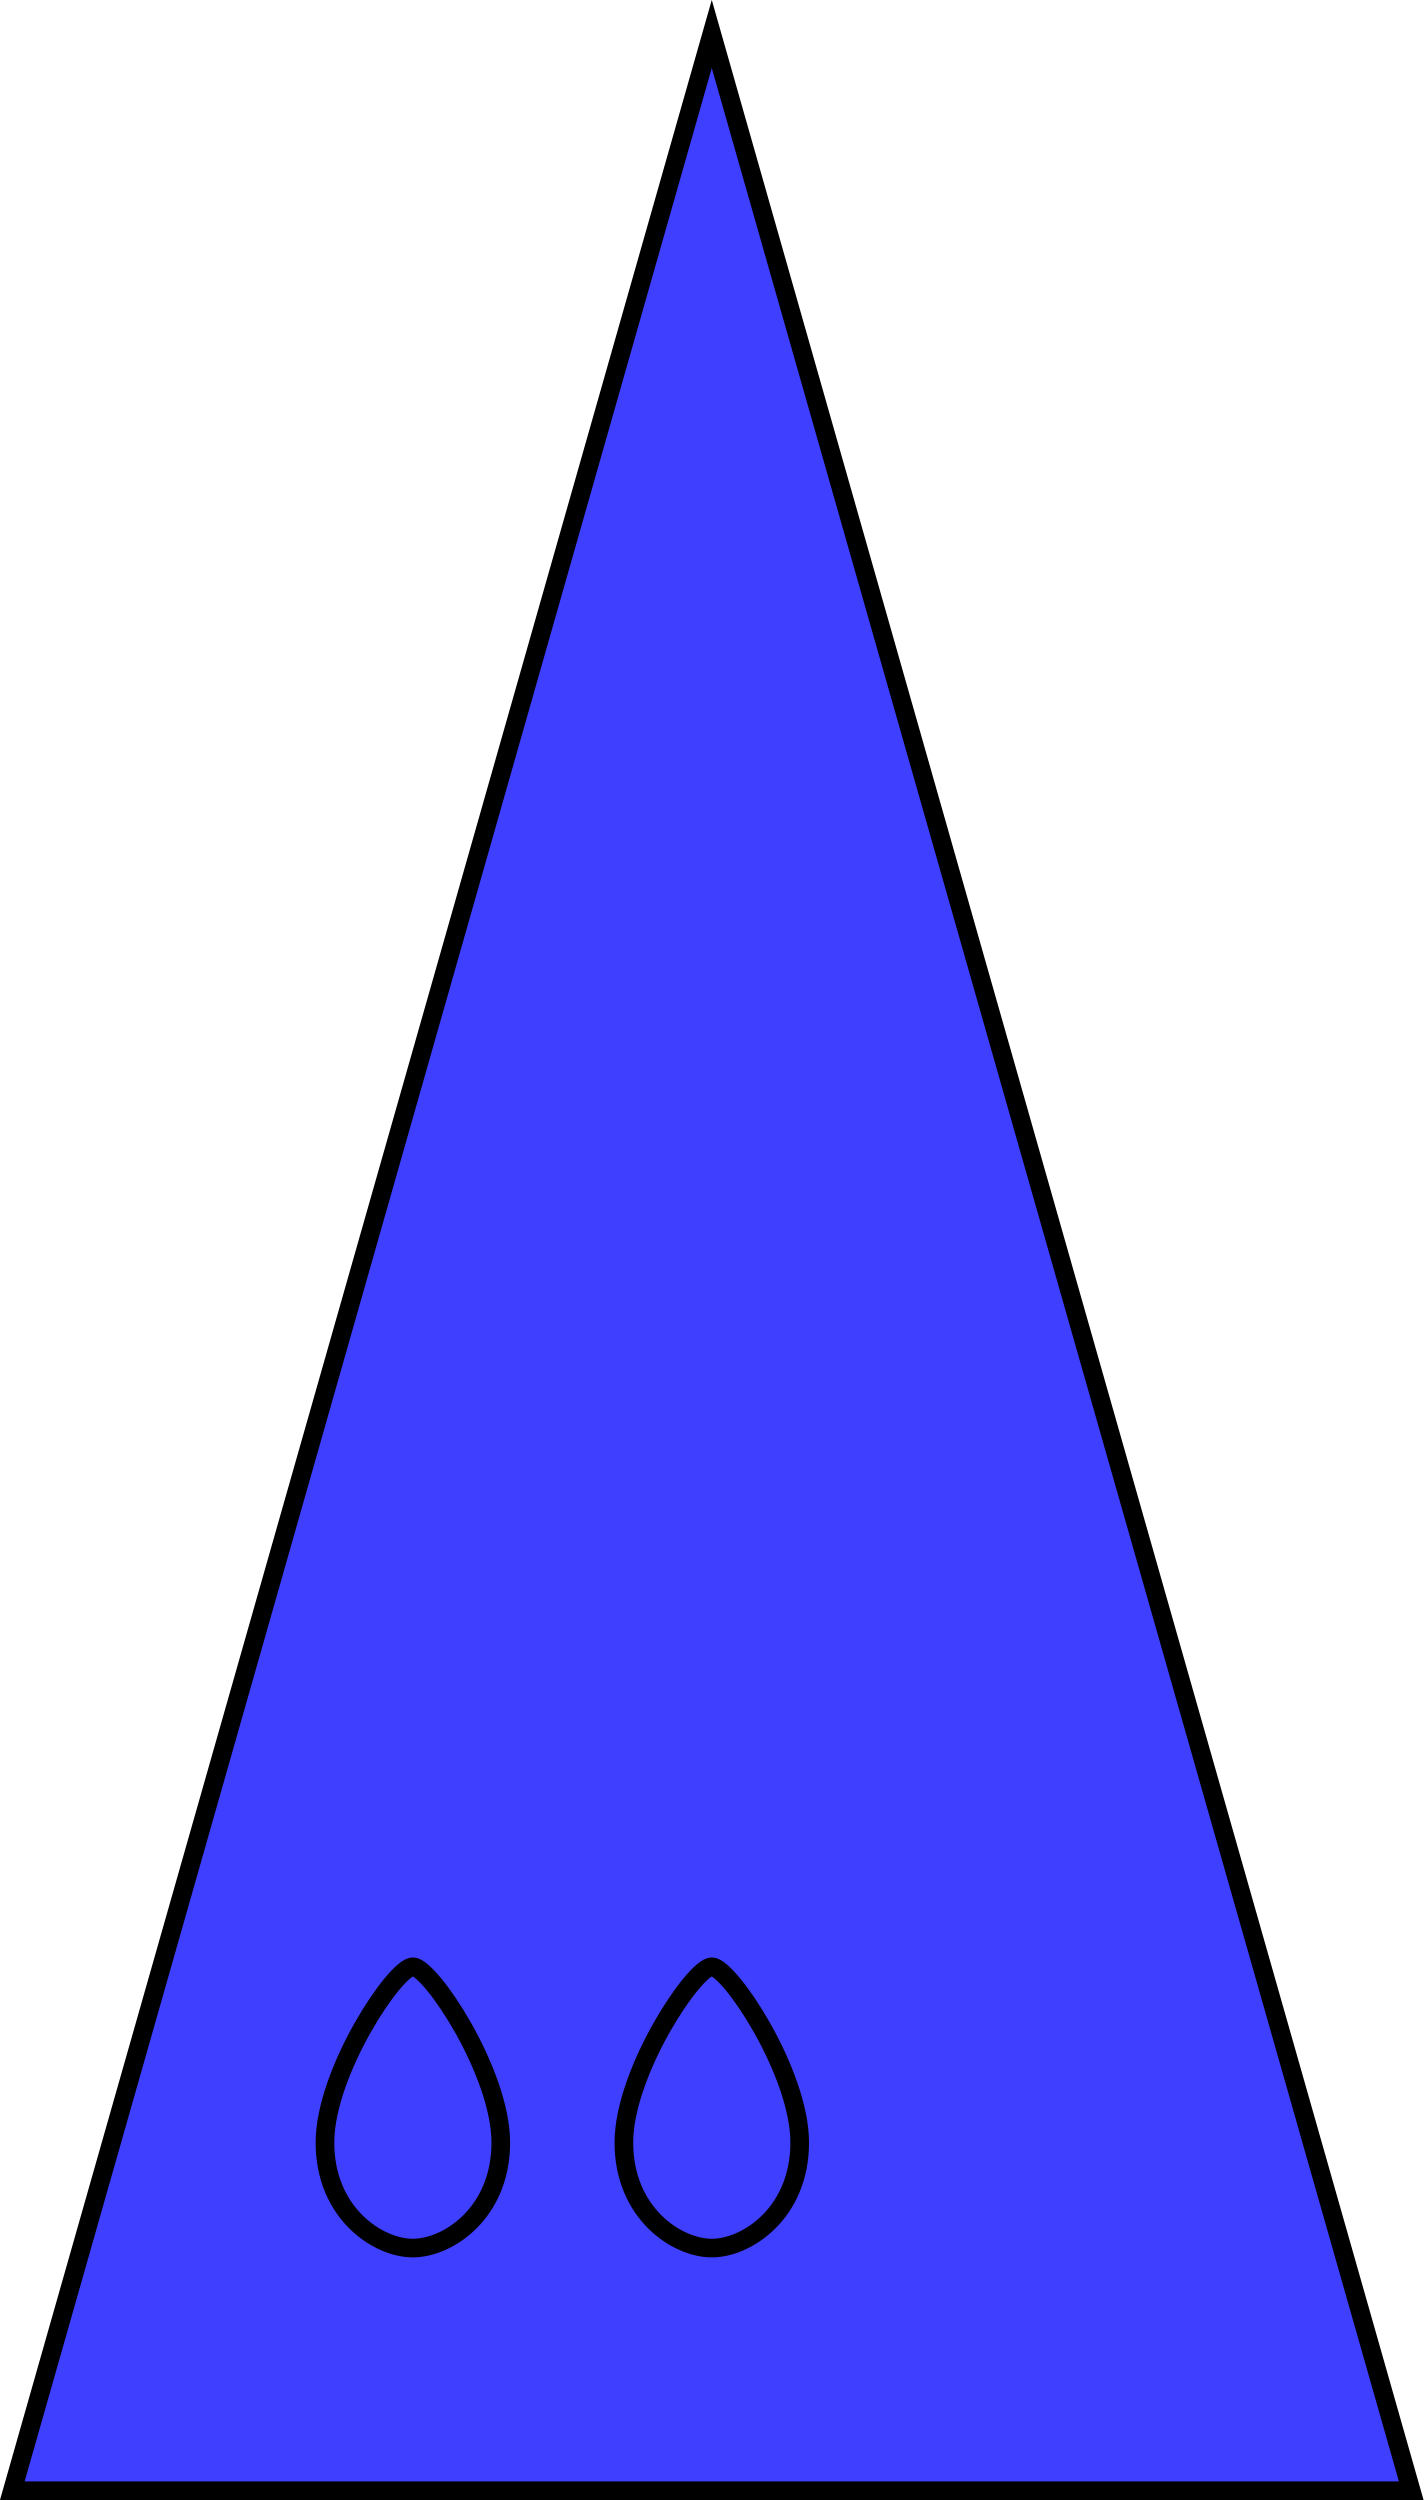
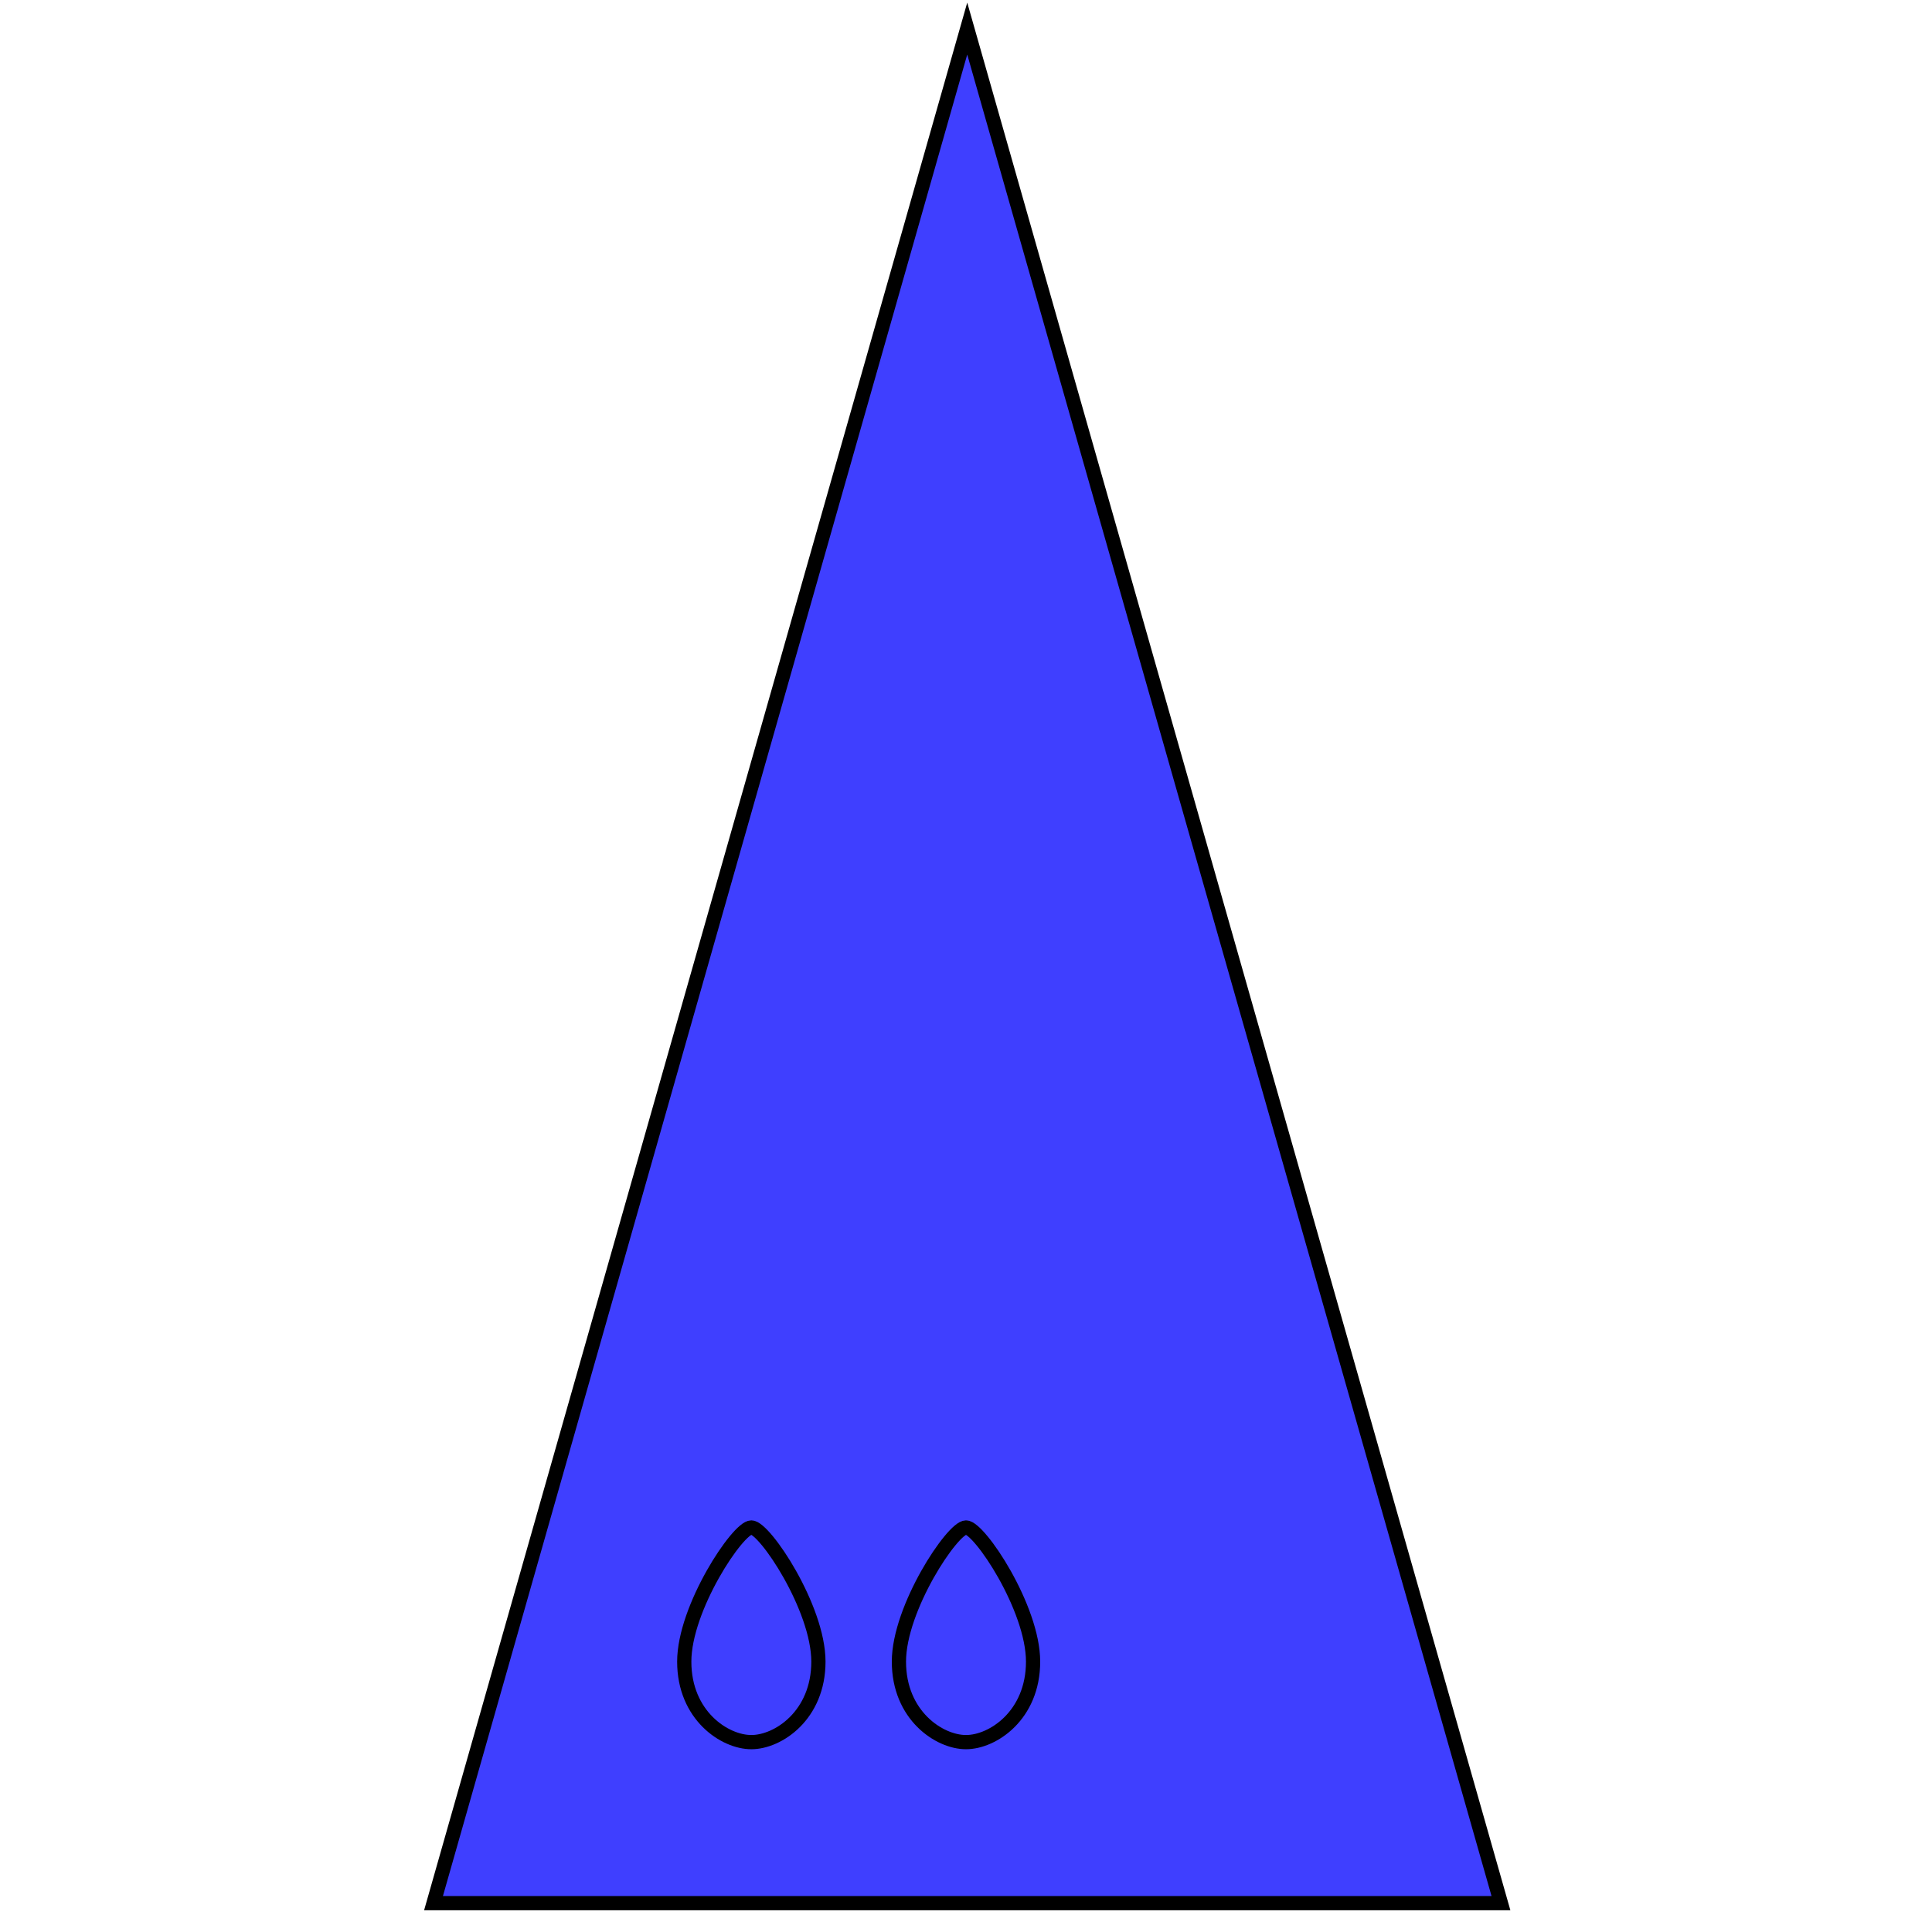
- <svg xmlns="http://www.w3.org/2000/svg" xmlns:xlink="http://www.w3.org/1999/xlink" width="20.24mm" height="35.545mm" viewBox="0 0 20.24 35.545" version="1.1" id="svg8">
+ <svg xmlns="http://www.w3.org/2000/svg" xmlns:xlink="http://www.w3.org/1999/xlink" width="36mm" height="36mm" viewBox="0 0 36 36" version="1.1" id="svg8">
  <defs id="defs2">
-     </defs>
-   <g id="layer1" transform="translate(0.1752141,-9.036885)">
-     <g id="g10723">
-       <path id="path6041" d="m 0.175,35.413 9.945,-34.93 9.945,34.93 z" style="fill:#0000ff;fill-opacity:0.753;stroke:#000000;stroke-width:0.265px;stroke-linecap:butt;stroke-linejoin:miter;stroke-opacity:1" transform="translate(-0.1752141,9.036885)" />
-       <path id="path862" d="m 9.945,37 c 0.25,0 1.25,1.5 1.25,2.5 0,1 -0.75,1.5 -1.25,1.5 -0.5,0 -1.25,-0.5 -1.25,-1.5 0,-1 1,-2.5 1.25,-2.5" style="fill:none;stroke:#000000;stroke-width:0.265px;stroke-linecap:butt;stroke-linejoin:miter;stroke-opacity:1" />
-       <use height="100%" width="100%" id="use864" xlink:href="#path862" y="0" x="-4.25" />
+ </defs>
+   <g id="layer1">
+     <g id="g831">
+       <path id="path6041" d="m 8.078,35.462 9.945,-34.93 9.945,34.93 z" style="fill:#0000ff;fill-opacity:0.753;stroke:#000000;stroke-width:0.265px;stroke-linecap:butt;stroke-linejoin:miter;stroke-opacity:1" />
+       <path id="path862" d="m 18,28.462 c 0.25,0 1.25,1.5 1.25,2.5 0,1 -0.75,1.5 -1.25,1.5 -0.5,0 -1.25,-0.5 -1.25,-1.5 0,-1 1,-2.5 1.25,-2.5" style="fill:none;stroke:#000000;stroke-width:0.265px;stroke-linecap:butt;stroke-linejoin:miter;stroke-opacity:1" />
+       <use height="100%" width="100%" id="use864" xlink:href="#path862" y="0" x="-4" />
    </g>
  </g>
</svg>
